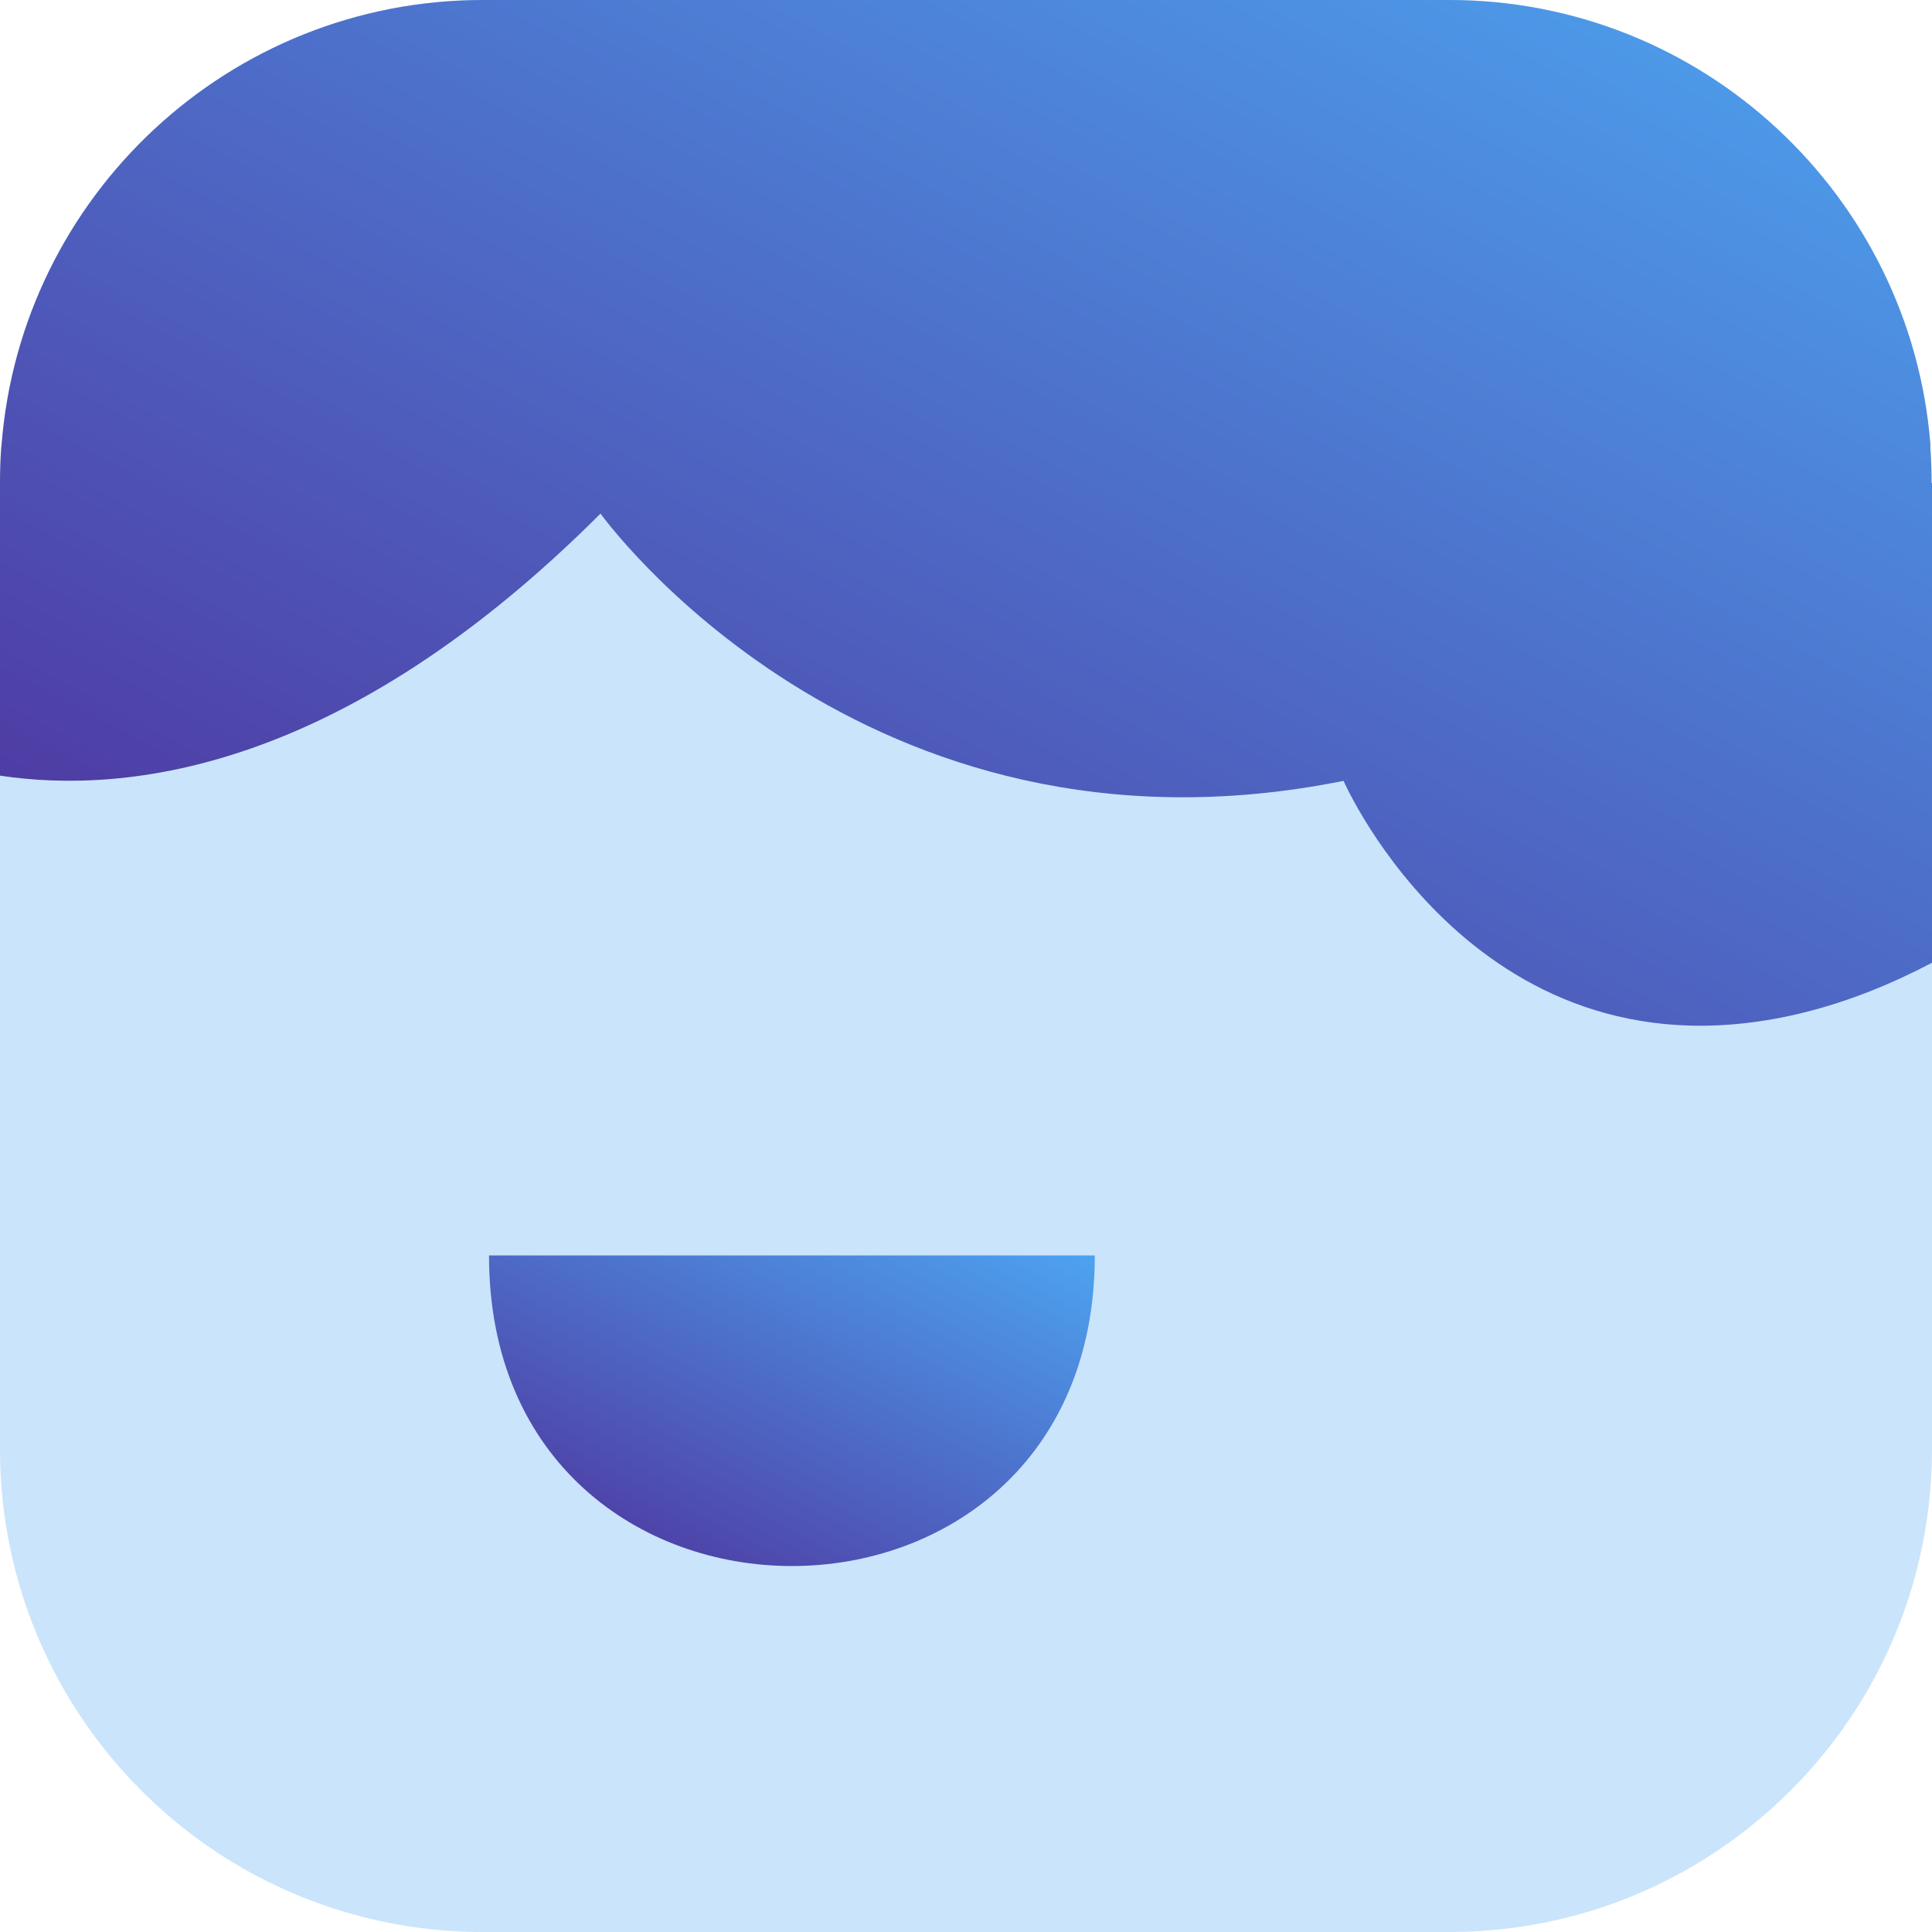
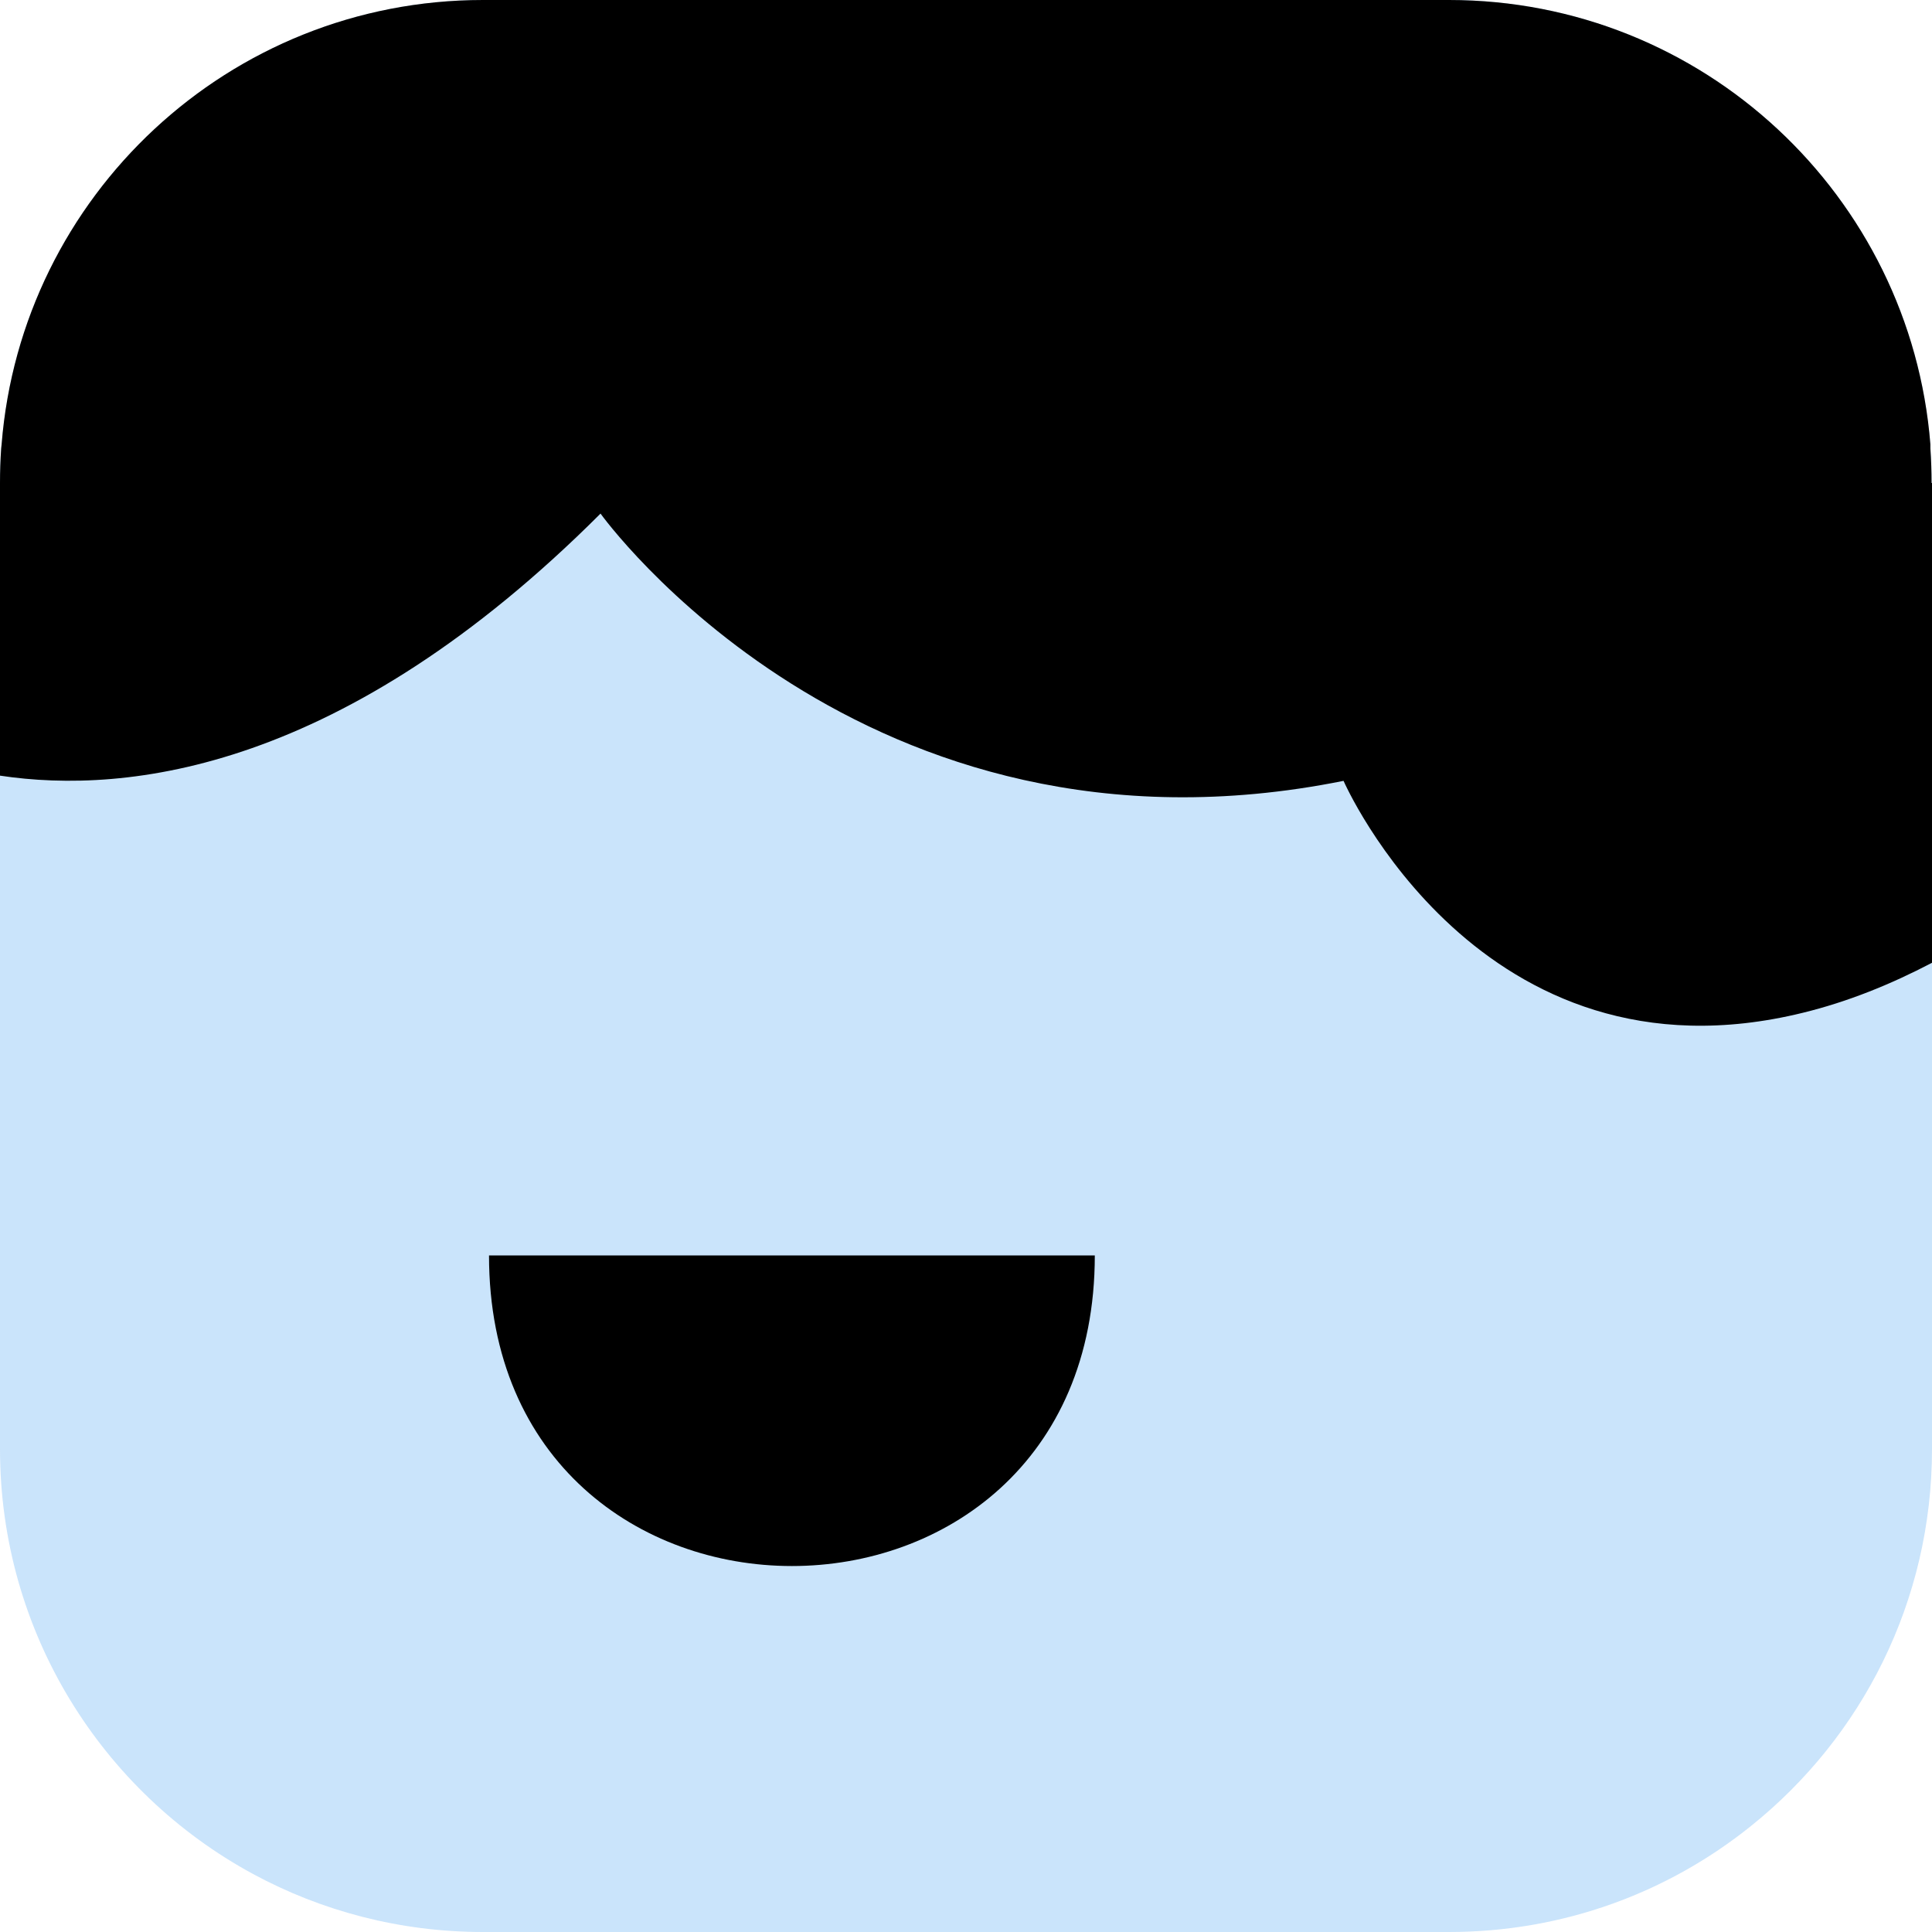
<svg xmlns="http://www.w3.org/2000/svg" width="36" height="36" viewBox="0 0 36 36" fill="none">
  <path opacity="0.3" d="M36 9V27C36 29.843 34.688 32.37 32.633 34.02C31.087 35.265 29.13 36 27 36H9C7.455 36 5.992 35.61 4.717 34.92C1.905 33.398 0 30.42 0 27V9C0 8.783 0.007 8.572 0.022 8.355C0.022 8.332 0.03 8.303 0.03 8.28C0.397 3.652 4.268 0 9 0H27C31.733 0 35.602 3.652 35.97 8.28C35.97 8.303 35.97 8.332 35.97 8.355C35.985 8.572 35.992 8.783 35.992 9H36Z" fill="#4DA3F0" />
  <path d="M36 9V17.94C35.227 18.345 34.425 18.668 33.6 18.87C27.57 20.355 25.035 14.55 25.035 14.55C16.05 16.358 11.19 9.57 11.19 9.57C6.405 14.355 2.385 14.812 0 14.453V9C0 8.783 0.007 8.572 0.022 8.355C0.022 8.332 0.03 8.303 0.03 8.28C0.397 3.652 4.268 0 9 0H27C31.733 0 35.602 3.652 35.97 8.28C35.97 8.303 35.97 8.332 35.97 8.355C35.985 8.572 35.992 8.783 35.992 9H36Z" fill="url(#paint0_linear_48_185)" />
  <path d="M20.4 23.393C20.4 31.11 9.112 31.11 9.112 23.393H20.4Z" fill="url(#paint1_linear_48_185)" />
  <defs>
    <linearGradient id="paint0_linear_48_185" x1="1.3411e-06" y1="19.113" x2="15.832" y2="-10.707" gradientUnits="userSpaceOnUse">
-       <stop stop-color="#4E2E99" />
-       <stop offset="1" stop-color="#4DA3F0" />
+       <stop stopColor="#4E2E99" />
+       <stop offset="1" stopColor="#4DA3F0" />
    </linearGradient>
    <linearGradient id="paint1_linear_48_185" x1="9.112" y1="29.181" x2="13.812" y2="20.015" gradientUnits="userSpaceOnUse">
-       <stop stop-color="#4E2E99" />
-       <stop offset="1" stop-color="#4DA3F0" />
+       <stop stopColor="#4E2E99" />
+       <stop offset="1" stopColor="#4DA3F0" />
    </linearGradient>
  </defs>
</svg>
